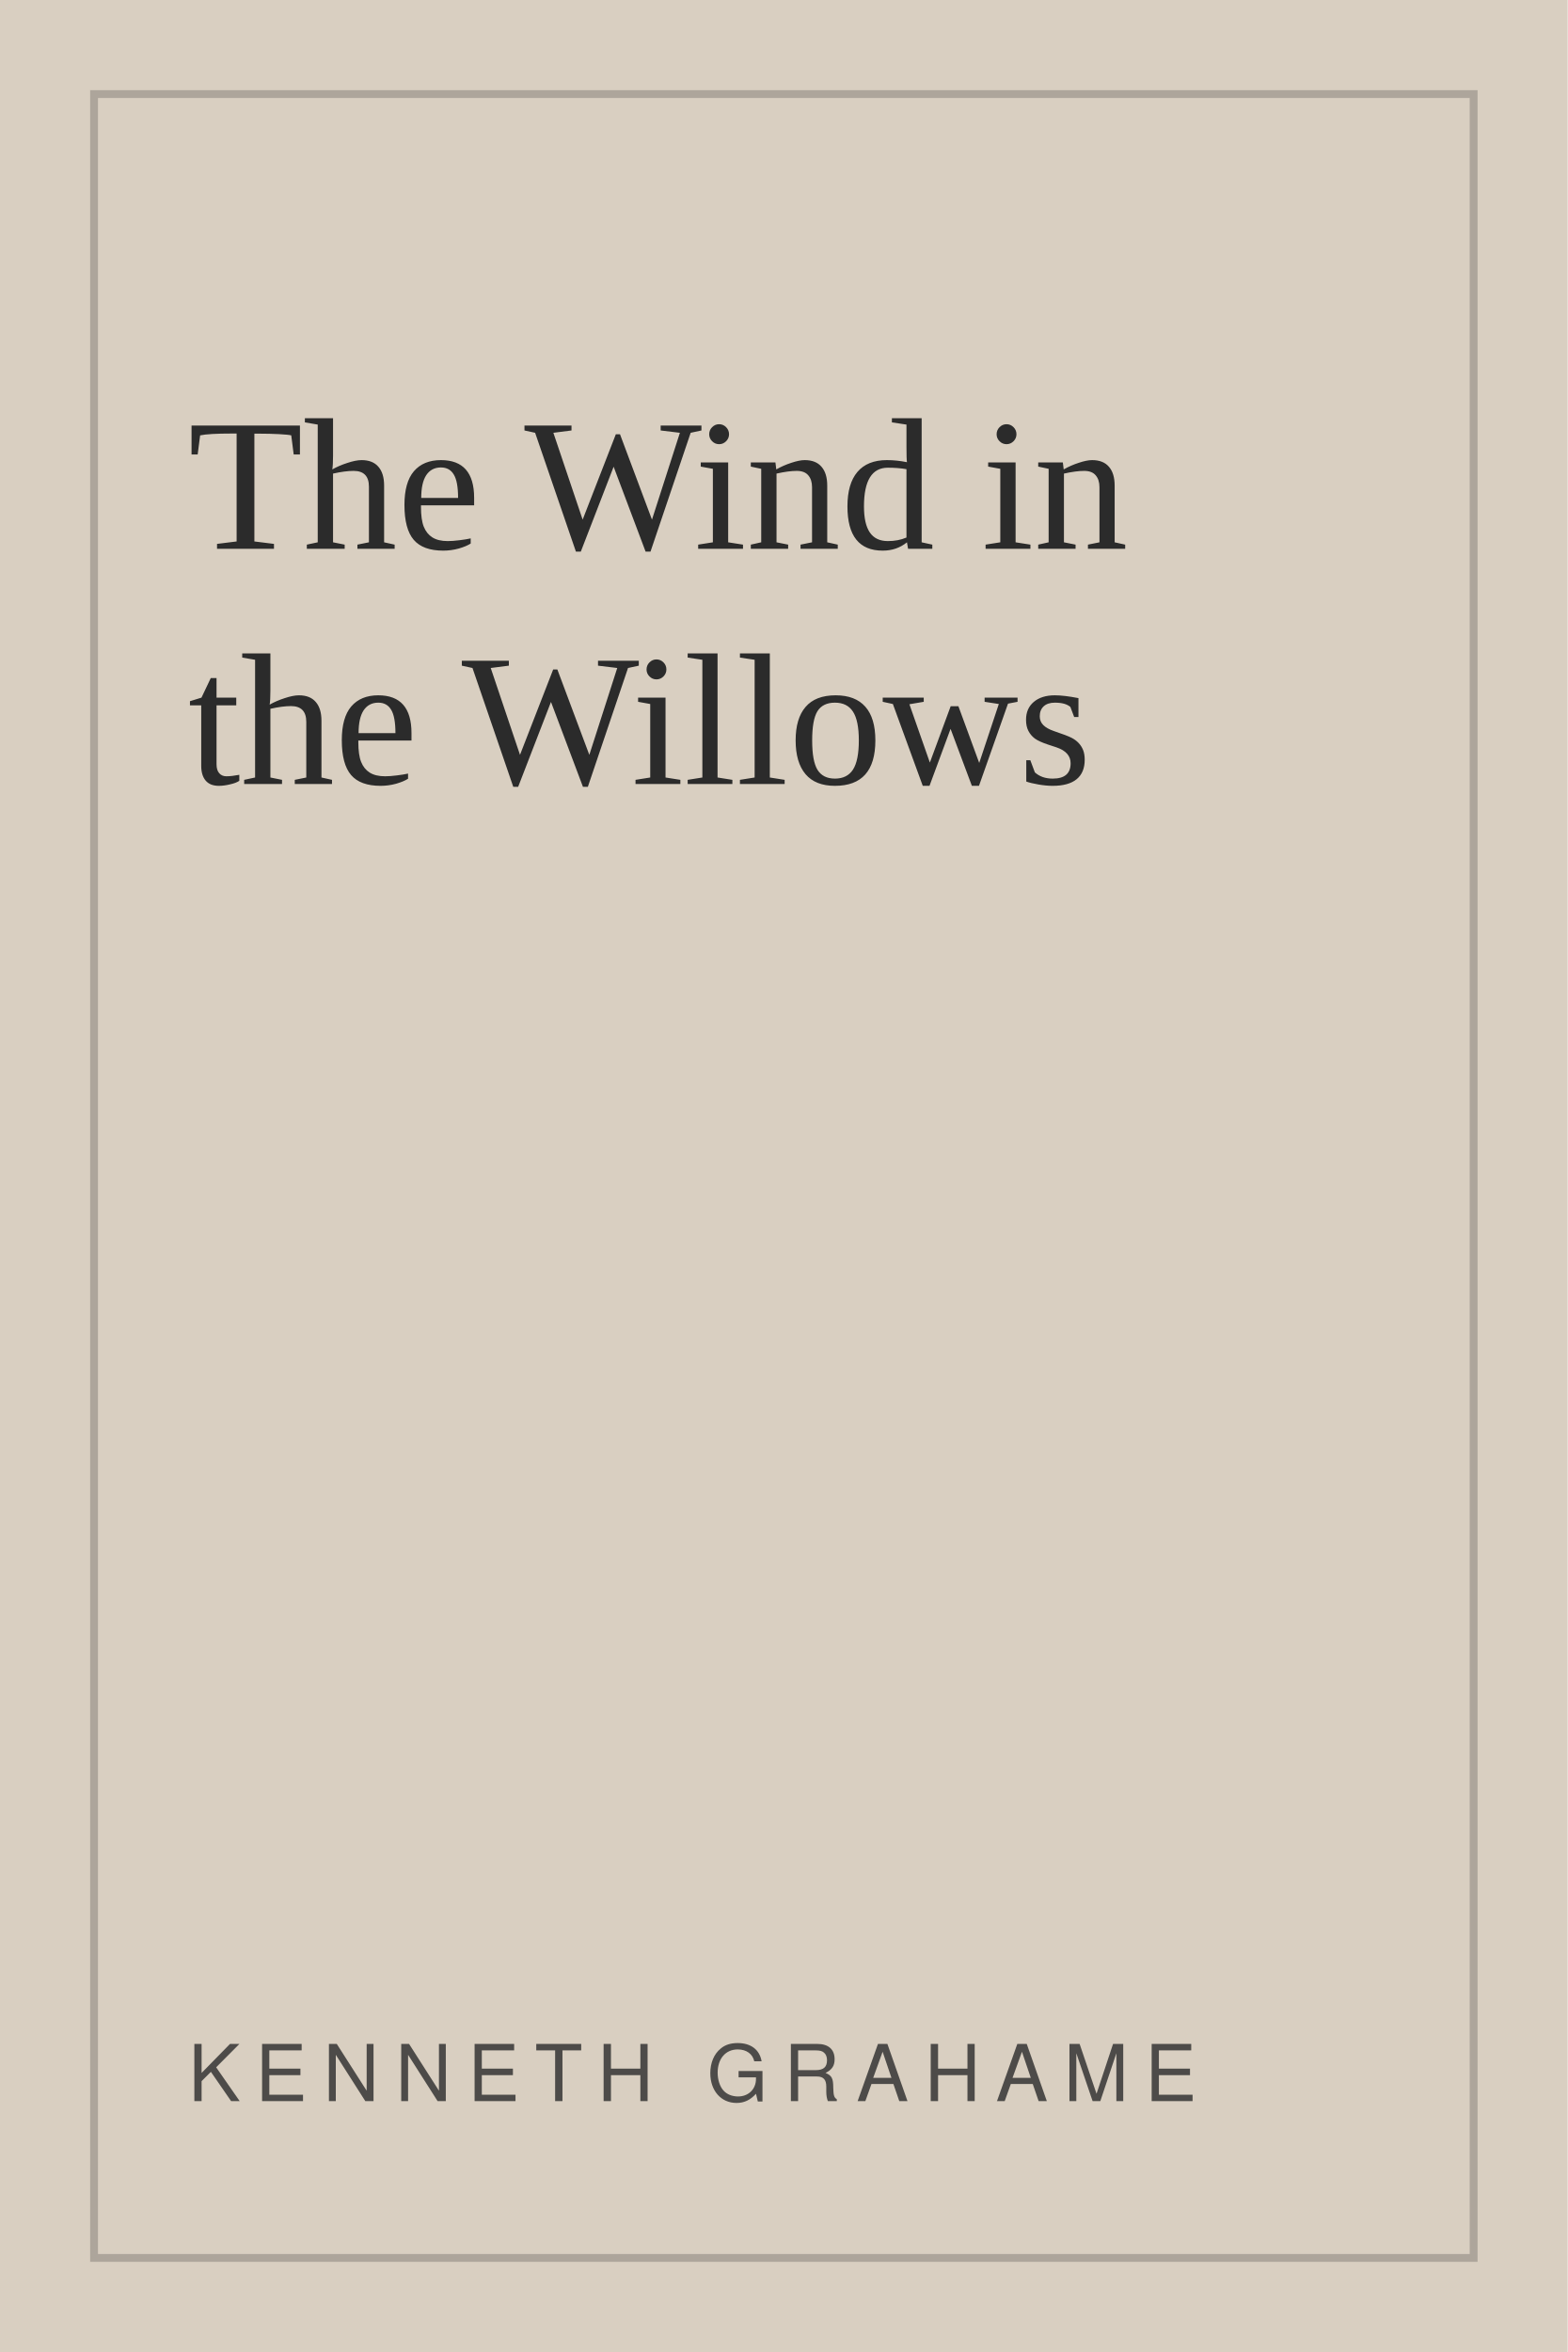
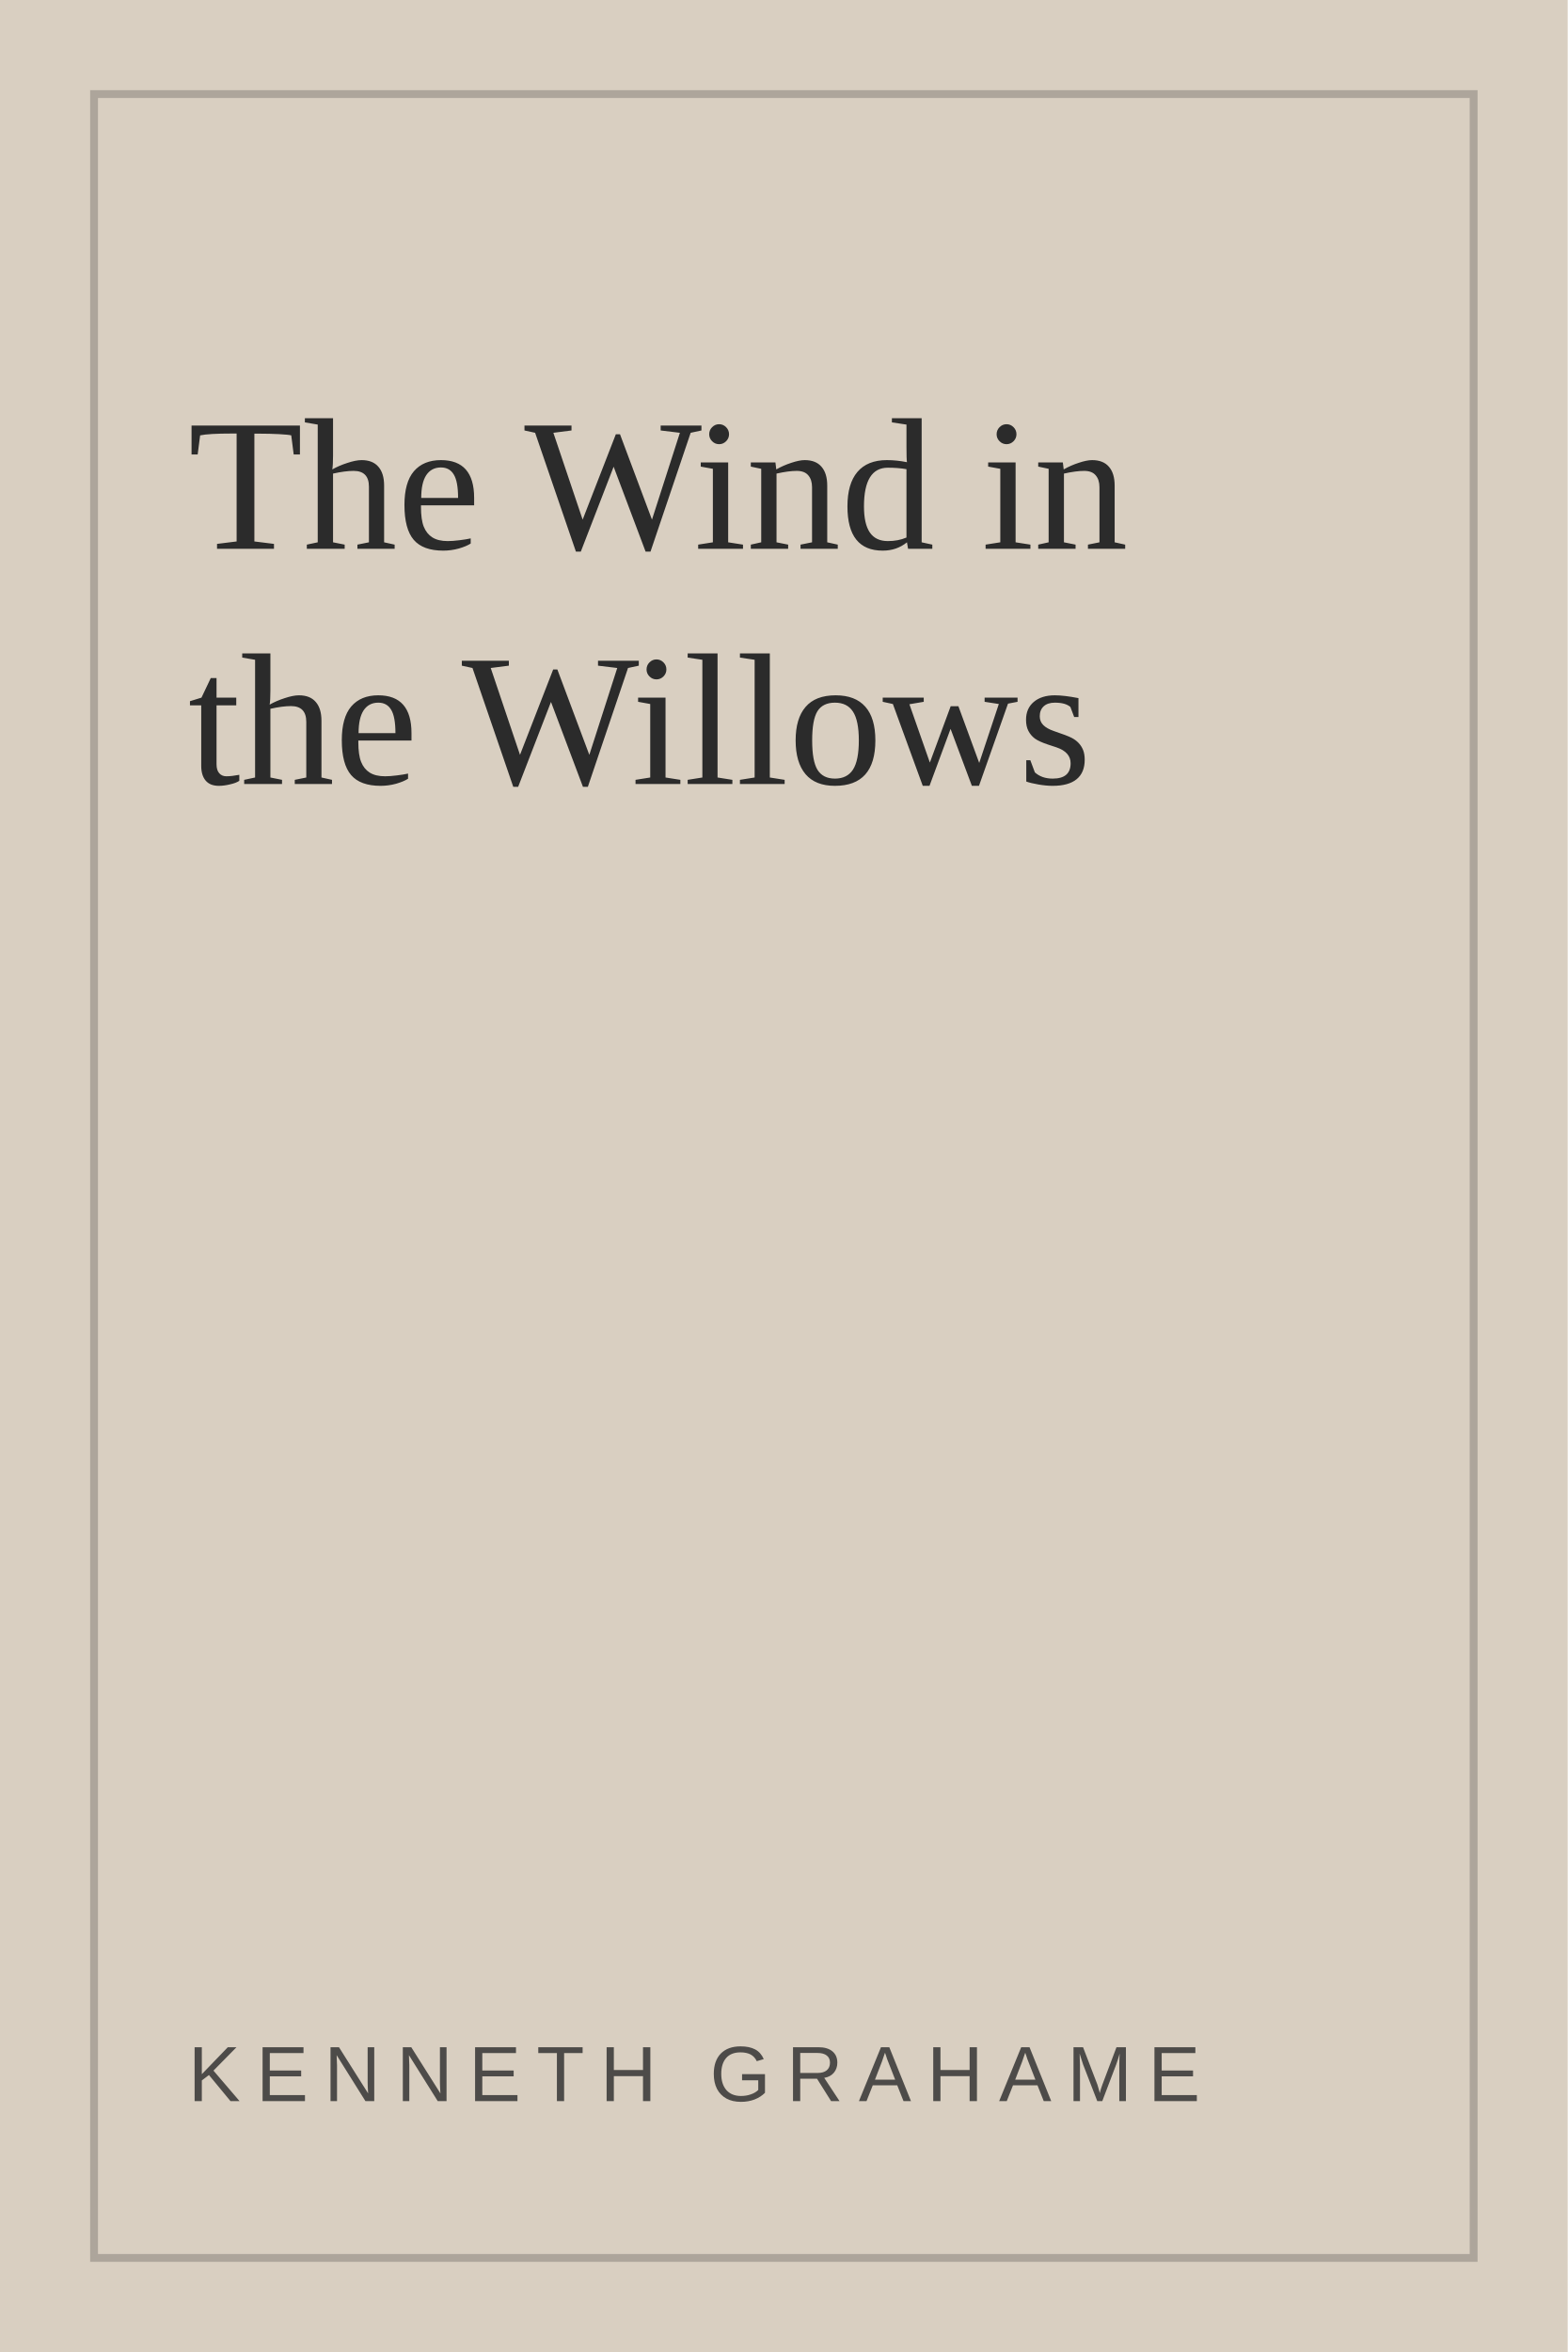
<svg xmlns="http://www.w3.org/2000/svg" width="200" height="300" viewBox="0 0 200 300" role="img" aria-label="The Wind in the Willows">
  <rect width="200" height="300" fill="#d9cfc1" />
  <rect x="12" y="12" width="176" height="276" fill="none" stroke="#2b2b2b" stroke-opacity=".25" />
-   <text x="24" y="70" fill="#2b2b2b" font-family="Georgia, 'Times New Roman', serif" font-size="24" font-weight="400">
+   <text x="24" y="70" fill="#2b2b2b" font-family="'Times New Roman', 'Noto Serif', 'Liberation Serif', 'DejaVu Serif', serif" font-size="24" font-weight="400">
    <tspan x="24" dy="0">The Wind in</tspan>
    <tspan x="24" dy="30">the Willows</tspan>
  </text>
-   <text x="24" y="268" fill="#2b2b2b" fill-opacity=".8" font-family="Helvetica, Arial, sans-serif" font-size="10" letter-spacing="2">KENNETH GRAHAME</text>
+   <text x="24" y="268" fill="#2b2b2b" fill-opacity=".8" font-family="Arial, 'Helvetica Neue', 'Noto Sans', 'Liberation Sans', 'DejaVu Sans', sans-serif" font-size="10" letter-spacing="2">
+     <tspan x="24" dy="0">KENNETH GRAHAME</tspan>
+   </text>
</svg>
